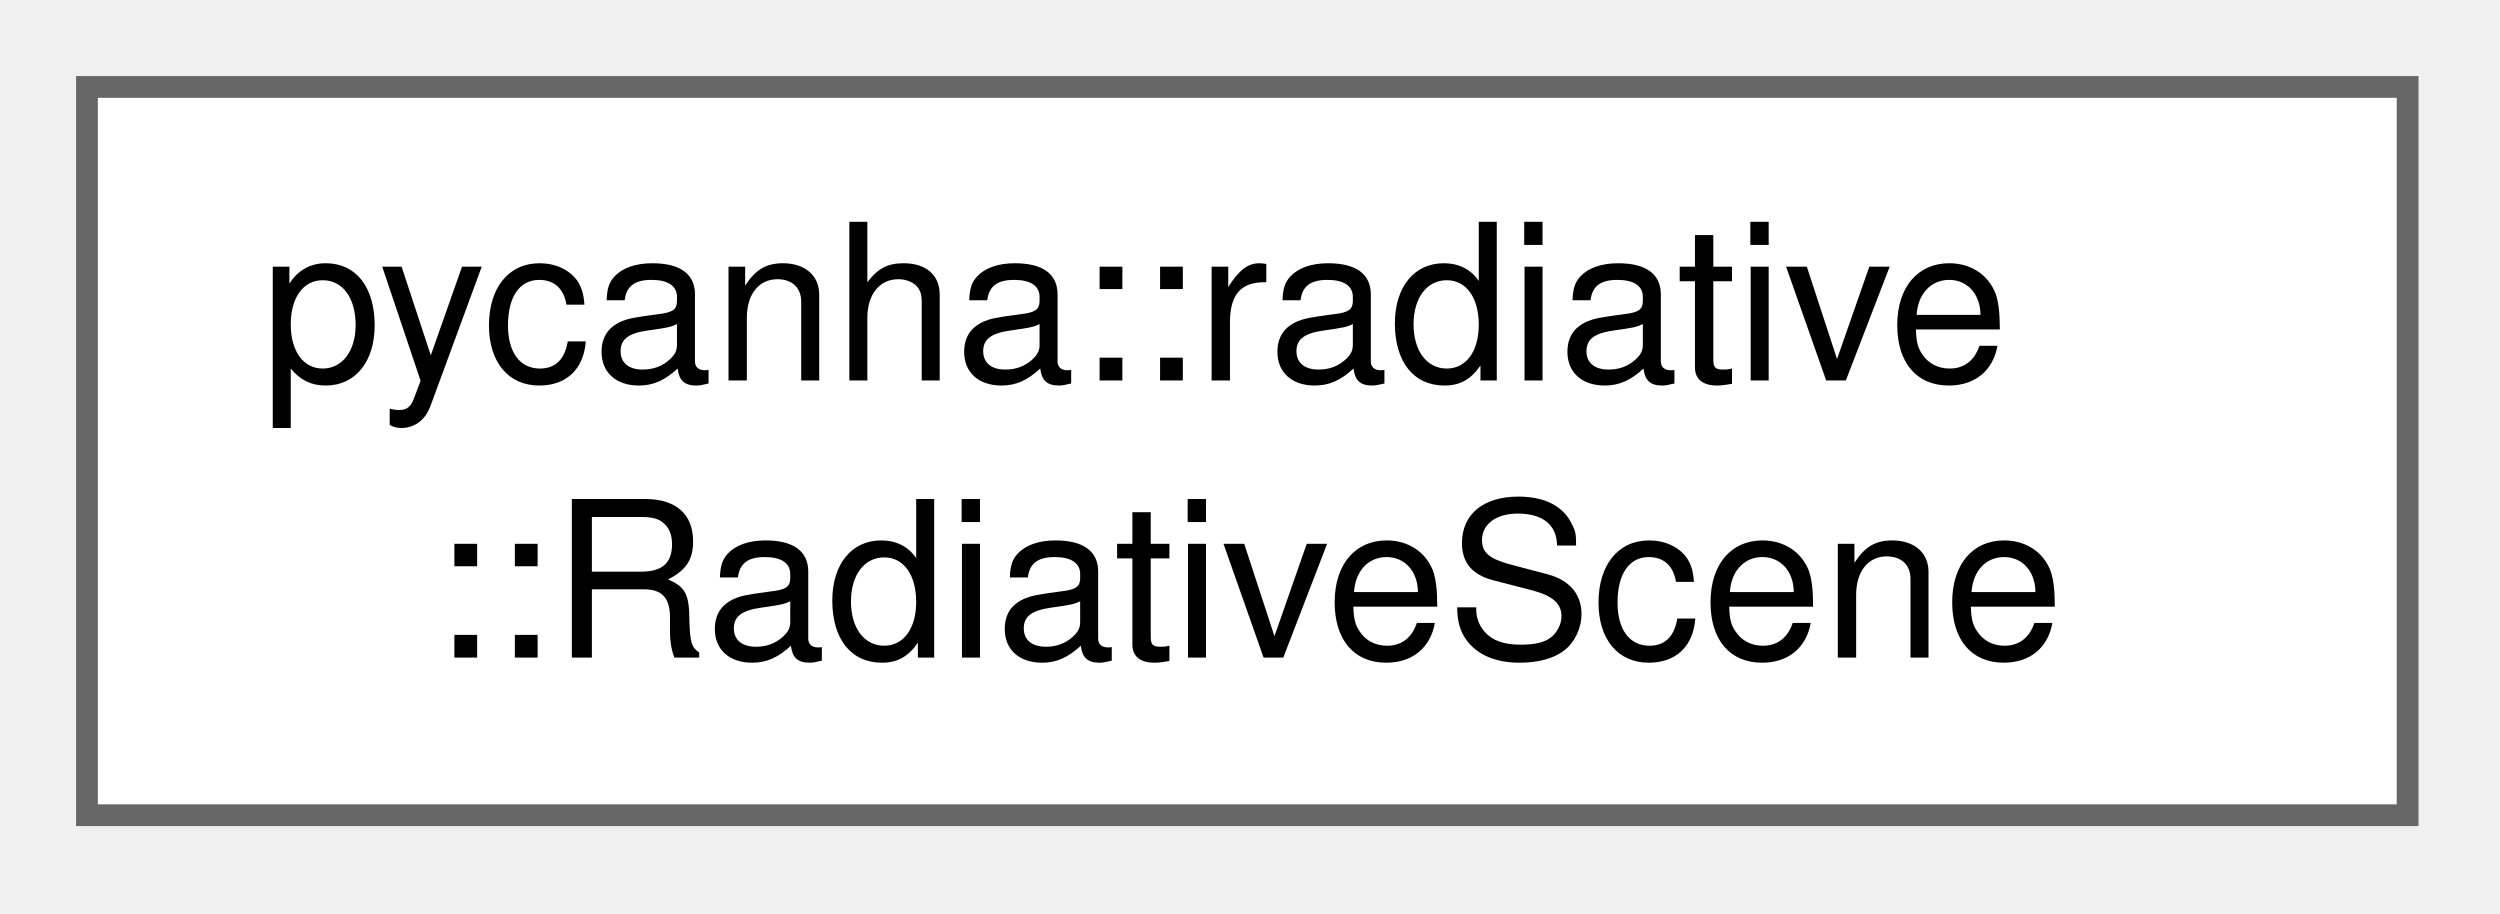
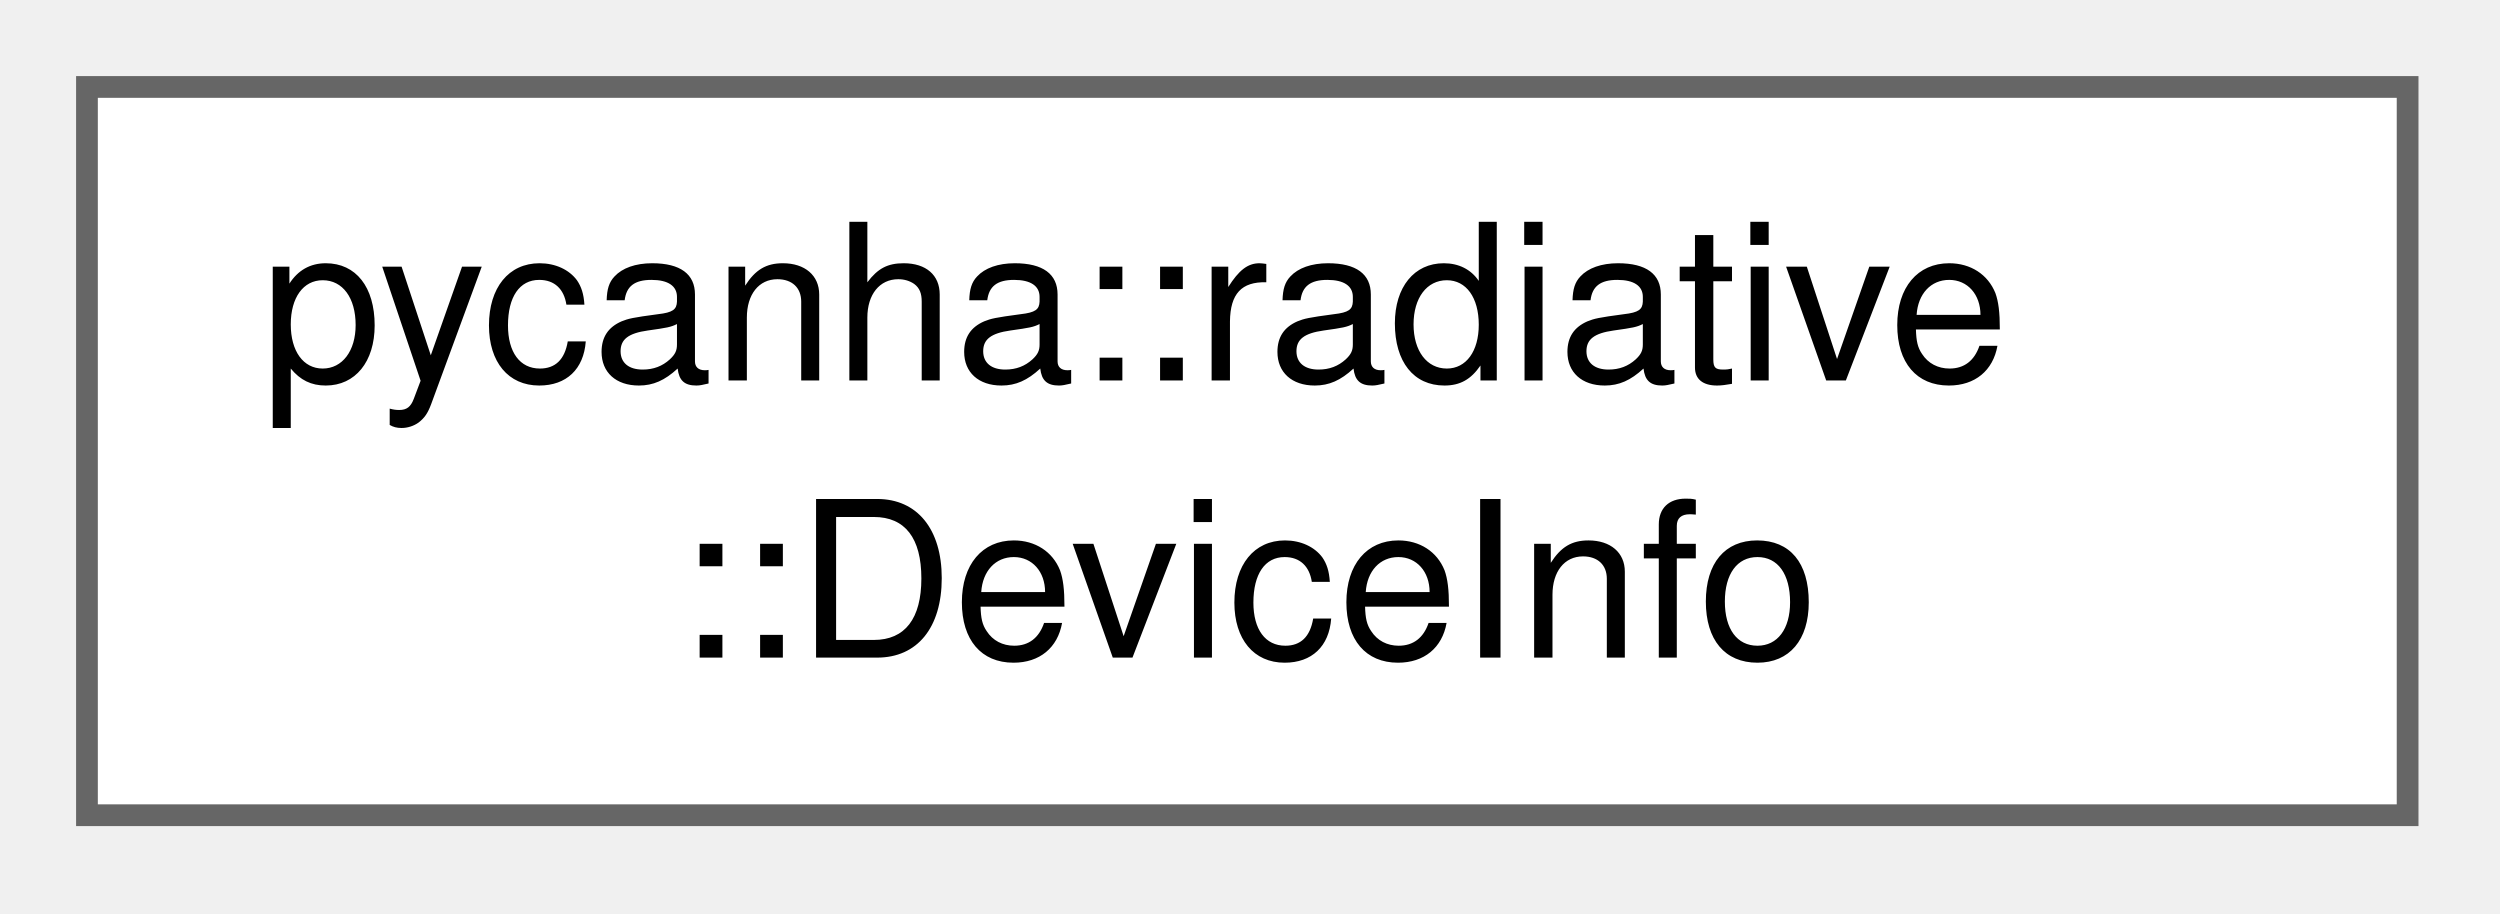
<svg xmlns="http://www.w3.org/2000/svg" xmlns:xlink="http://www.w3.org/1999/xlink" width="115pt" height="42pt" viewBox="0.00 0.00 115.00 42.00">
  <g id="graph0" class="graph" transform="scale(1 1) rotate(0) translate(4 37.5)">
    <g id="Node000000" class="node">
      <g id="a_Node000000">
-         <a xlink:href="classpycanha_1_1radiative_1_1RadiativeScene.html" target="_top" xlink:title=" ">
+         <a xlink:href="structpycanha_1_1radiative_1_1DeviceInfo.html" target="_top" xlink:title=" ">
          <polygon fill="white" stroke="#666666" points="106.75,-33.5 0,-33.5 0,0 106.75,0 106.75,-33.5" />
          <text xml:space="preserve" text-anchor="start" x="8" y="-20" font-family="Helvetica,sans-Serif" font-size="10.00">pycanha::radiative</text>
-           <text xml:space="preserve" text-anchor="middle" x="53.38" y="-7.25" font-family="Helvetica,sans-Serif" font-size="10.00">::RadiativeScene</text>
+           <text xml:space="preserve" text-anchor="middle" x="53.38" y="-7.25" font-family="Helvetica,sans-Serif" font-size="10.00">::DeviceInfo</text>
        </a>
      </g>
    </g>
  </g>
</svg>
